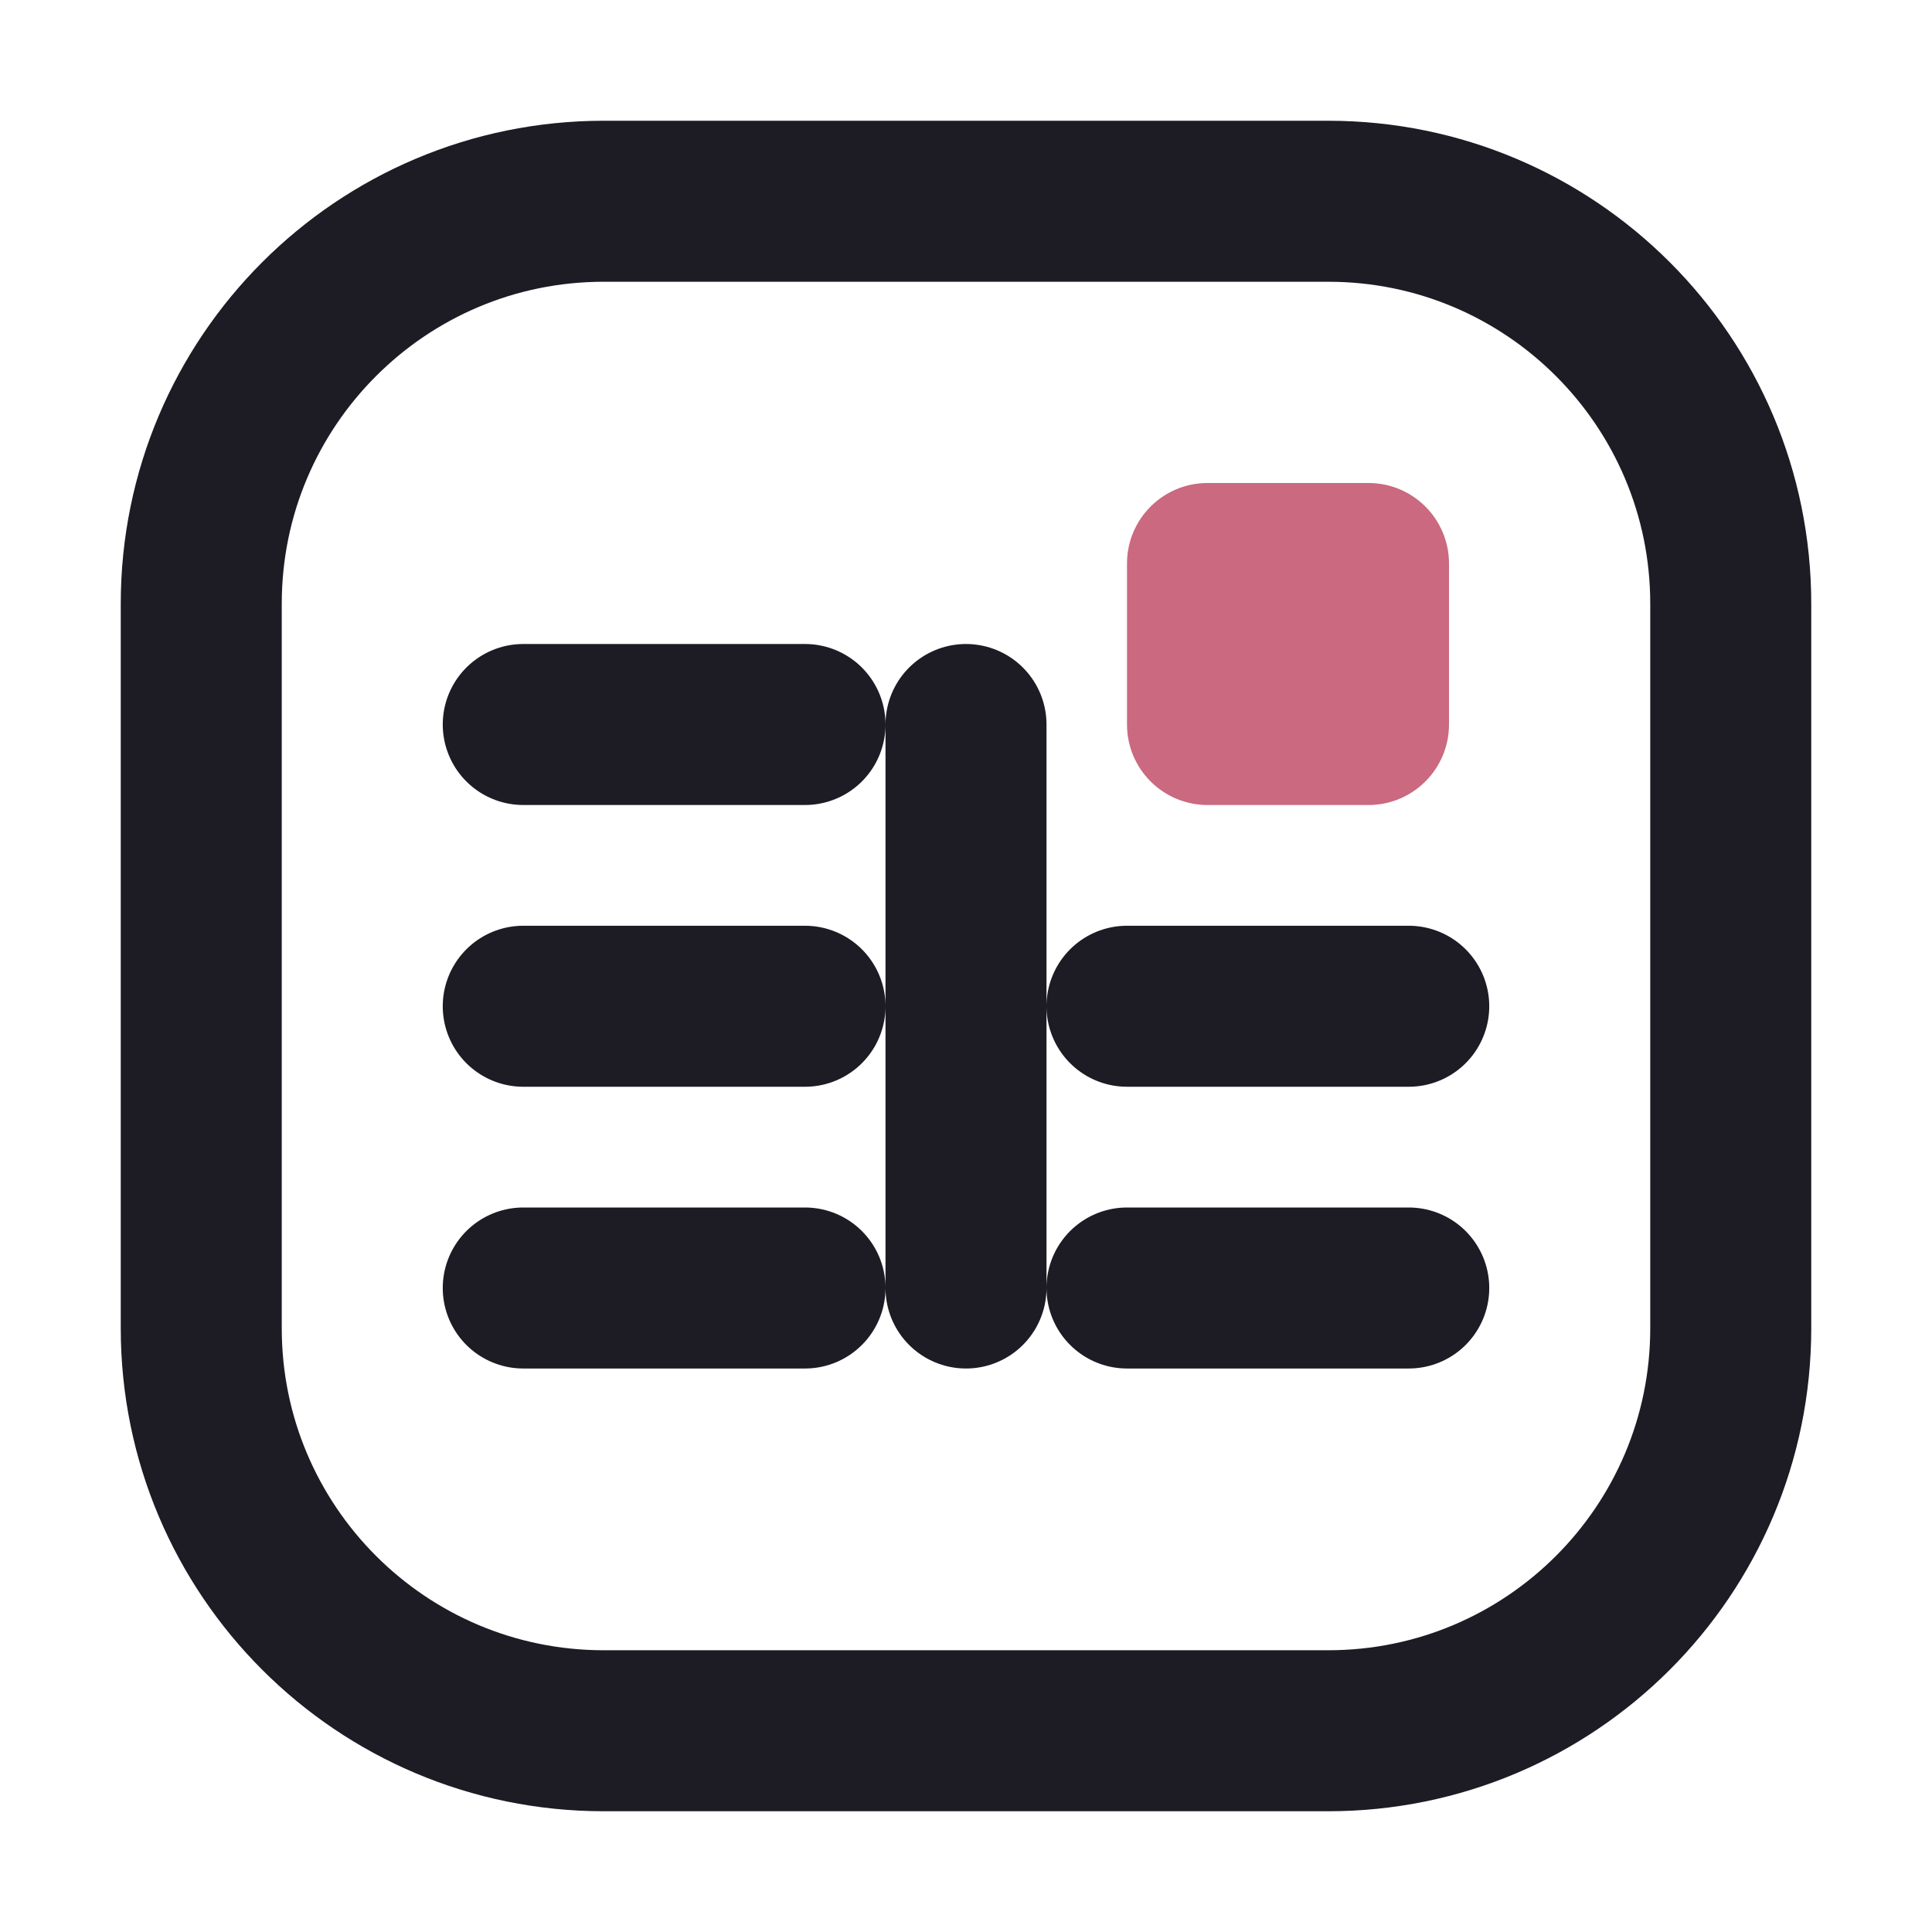
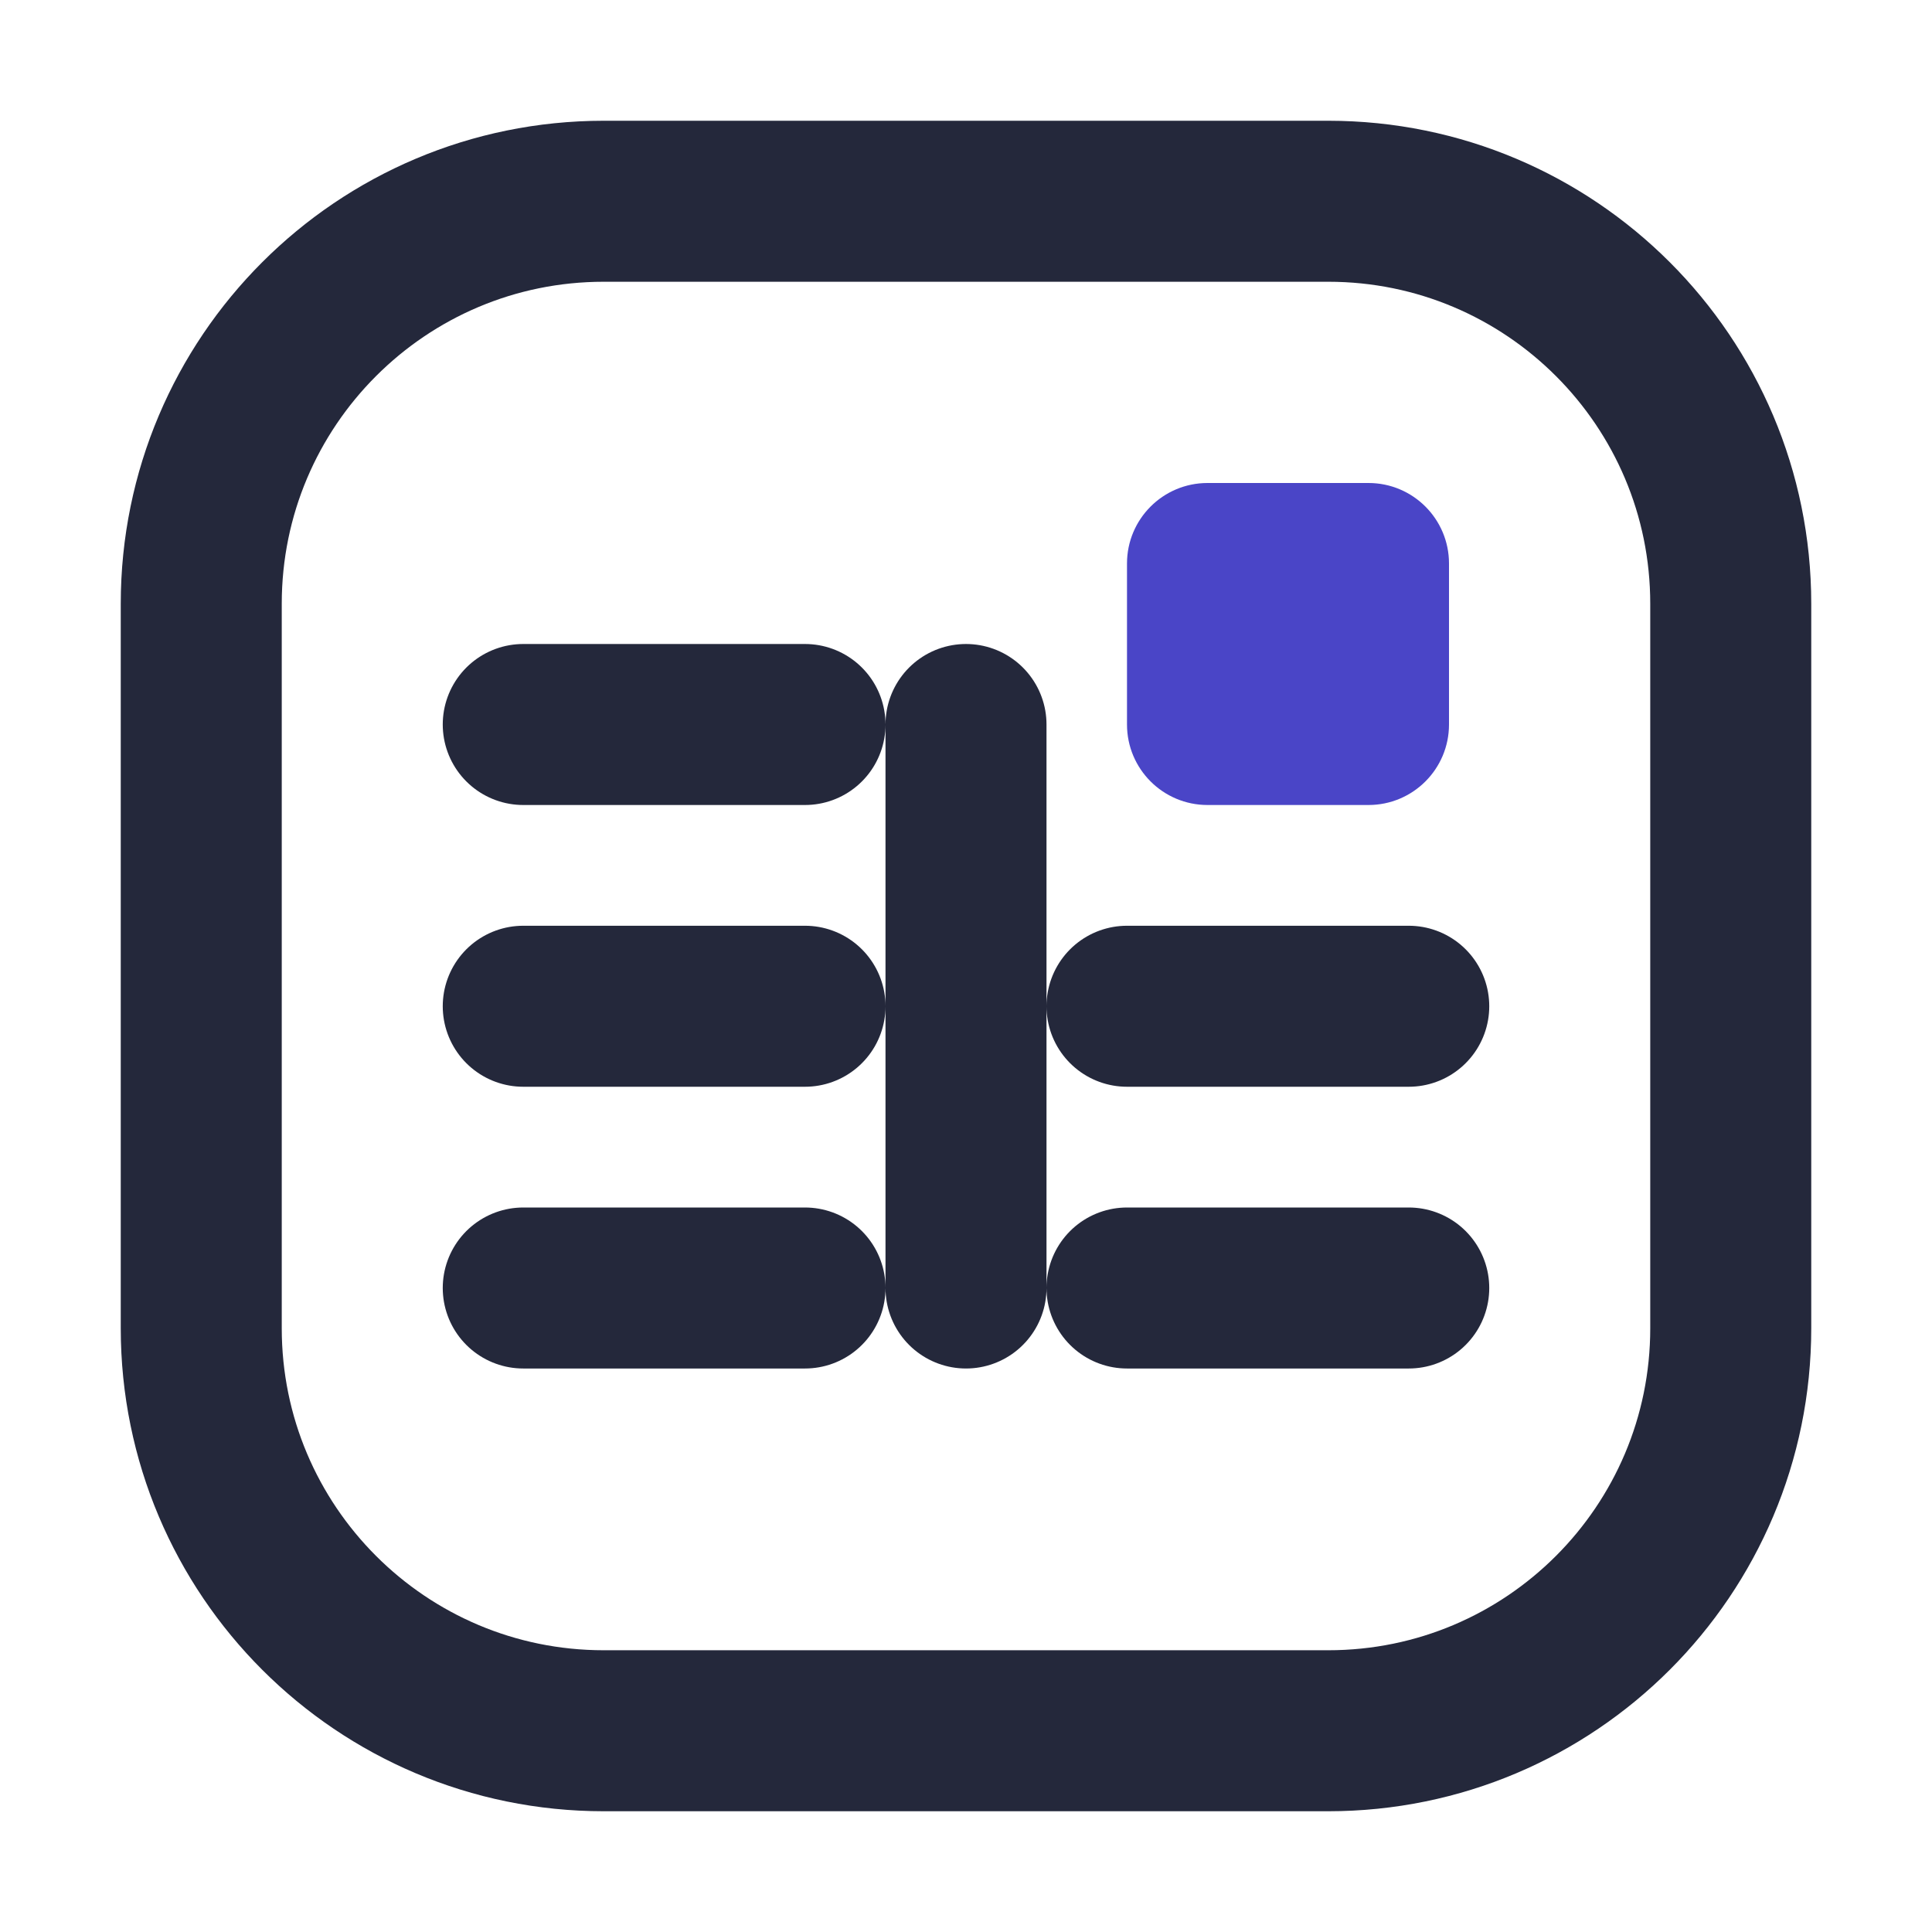
<svg xmlns="http://www.w3.org/2000/svg" viewBox="0 0 24 24" width="24" height="24" fill="none">
-   <style>rect.f,path{stroke:#1d1b24}@media (prefers-color-scheme:dark){rect.f,path{stroke:#ebe5df}}</style>
+   <style>rect.f,path{stroke:#24283b}@media (prefers-color-scheme:dark){rect.f,path{stroke:#eff0fa}}</style>
  <rect class="f" x="2.5" y="2.5" width="19" height="19" rx="5" stroke-width="2" />
-   <rect x="14" y="6" width="4" height="4" rx="1" fill="#ca6980" />
+   <rect x="14" y="6" width="4" height="4" rx="1" fill="#4a45c7" />
  <path d="M6.5 9h3.5M6.5 12.5h3.5M6.5 16h3.5M12 9v7M14 12.5h3.5M14 16h3.5" stroke-width="2" stroke-linecap="round" />
</svg>
